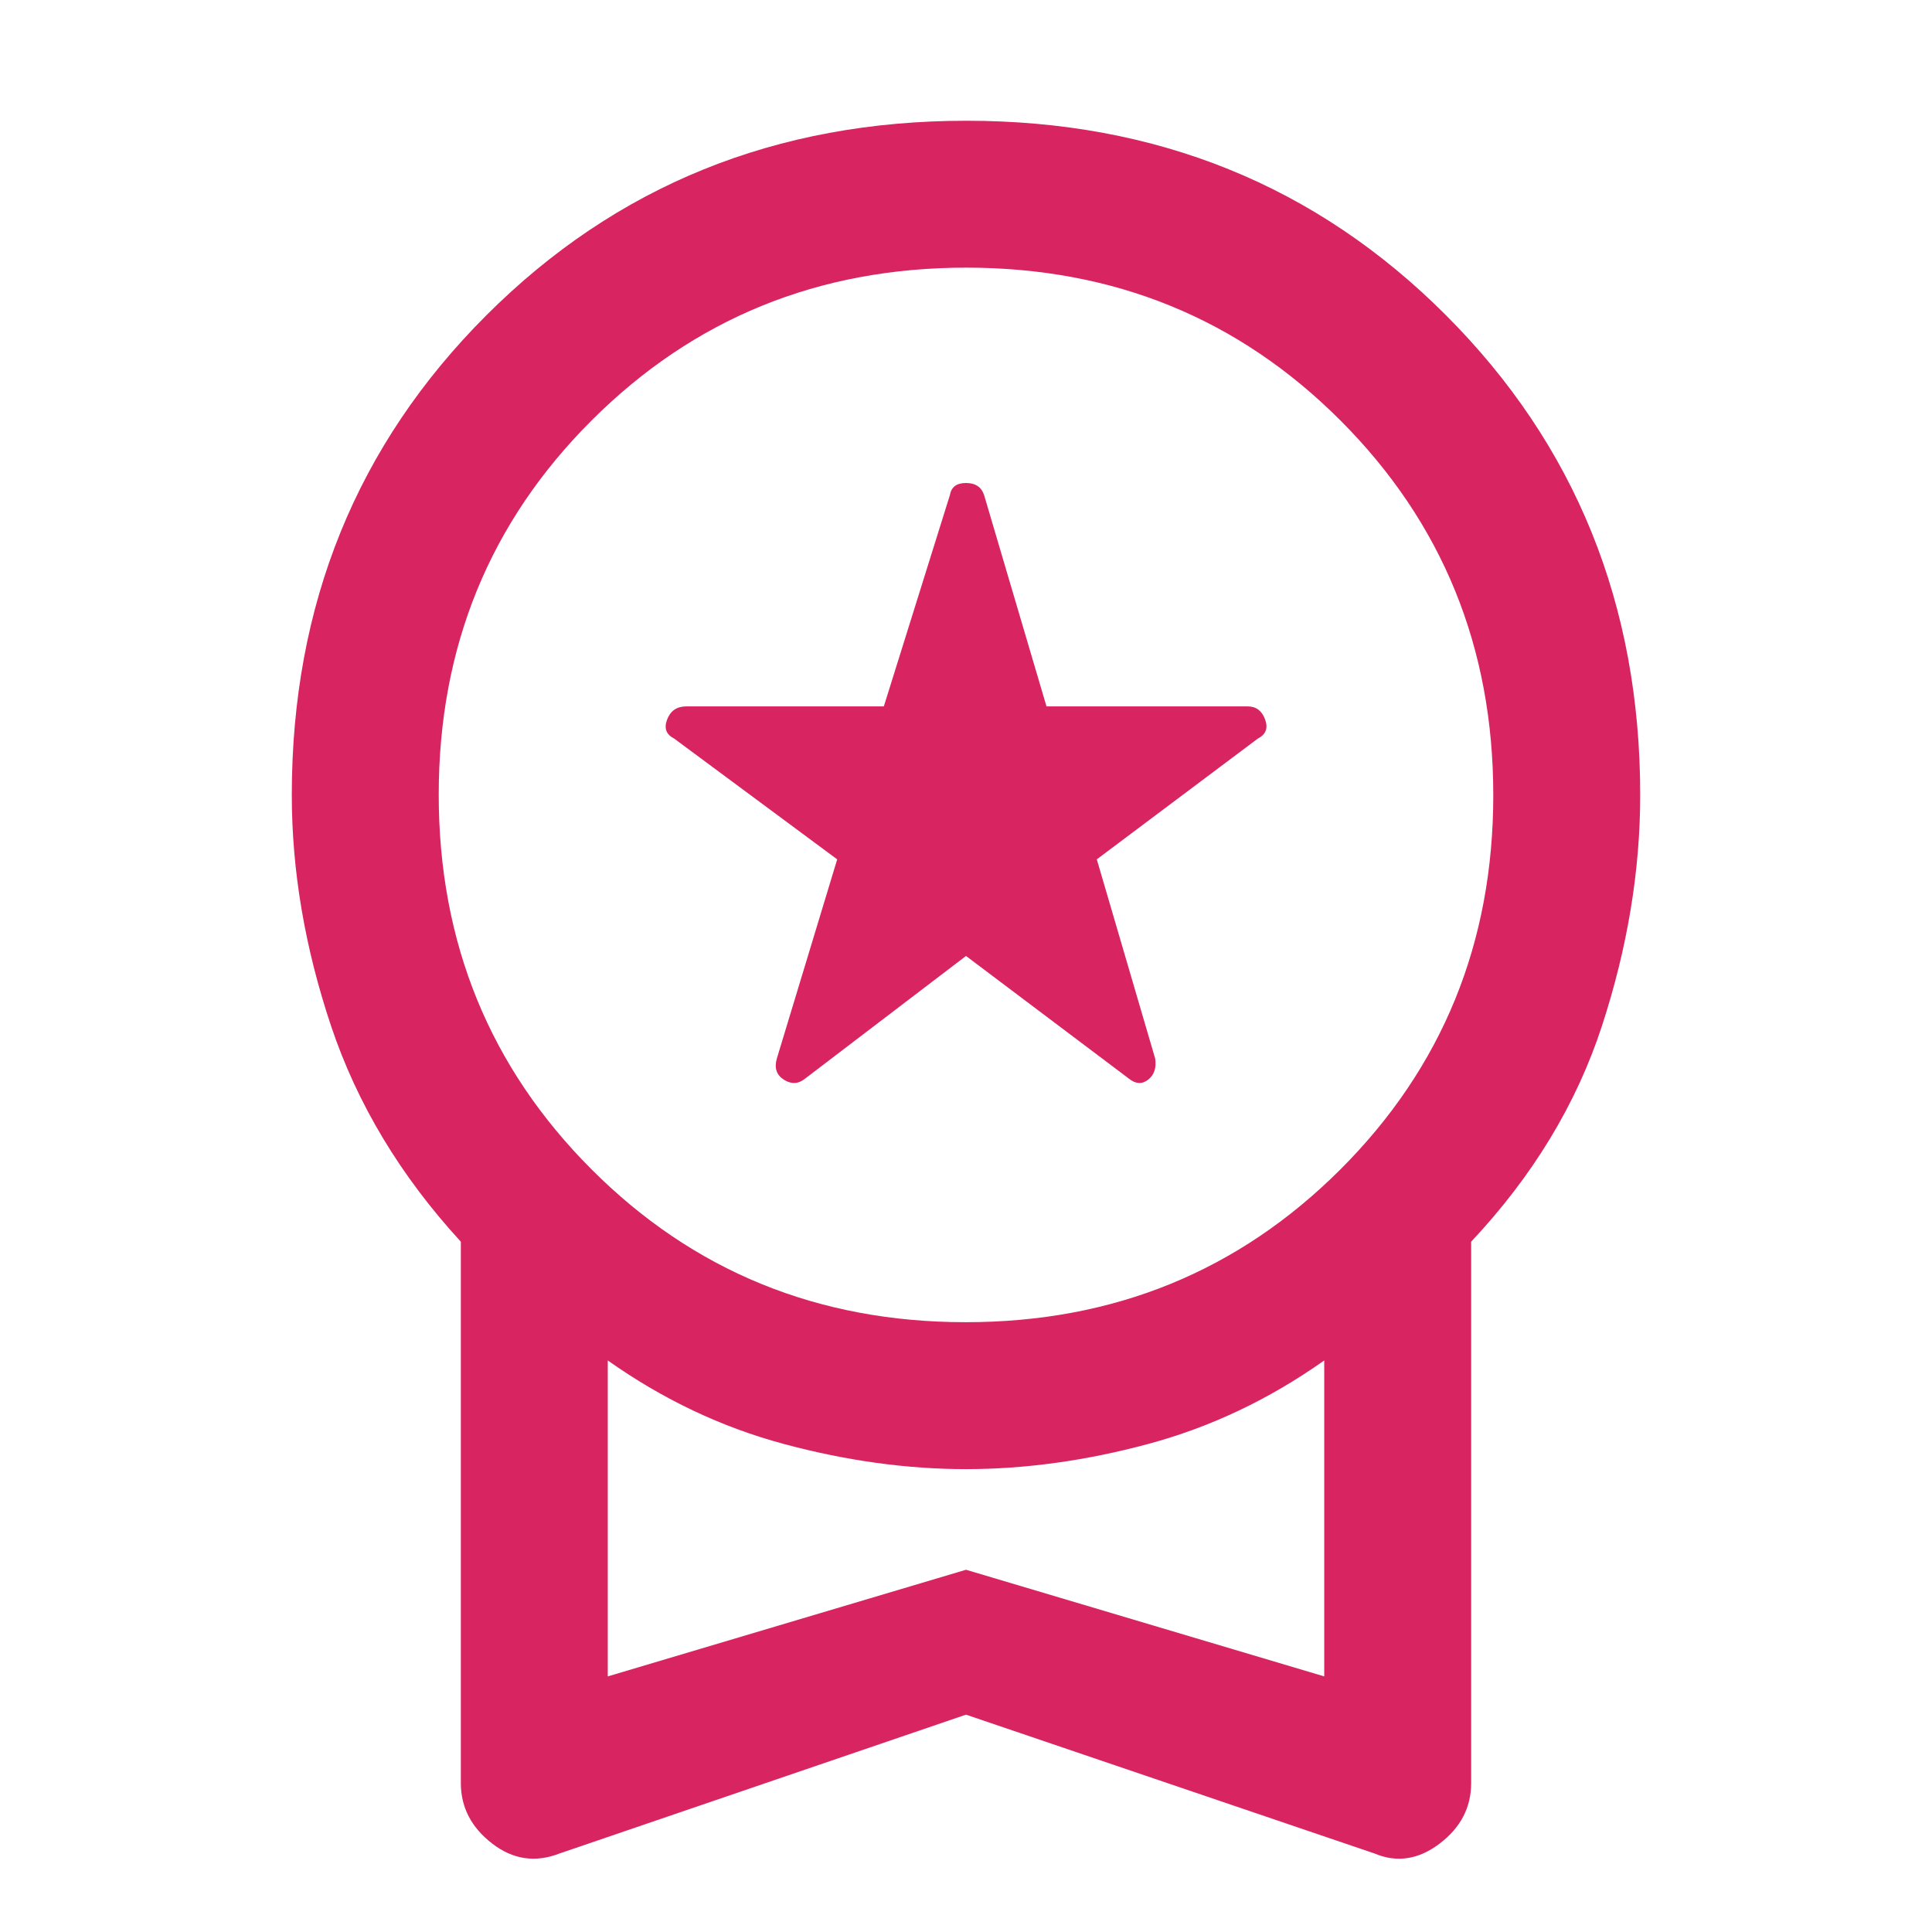
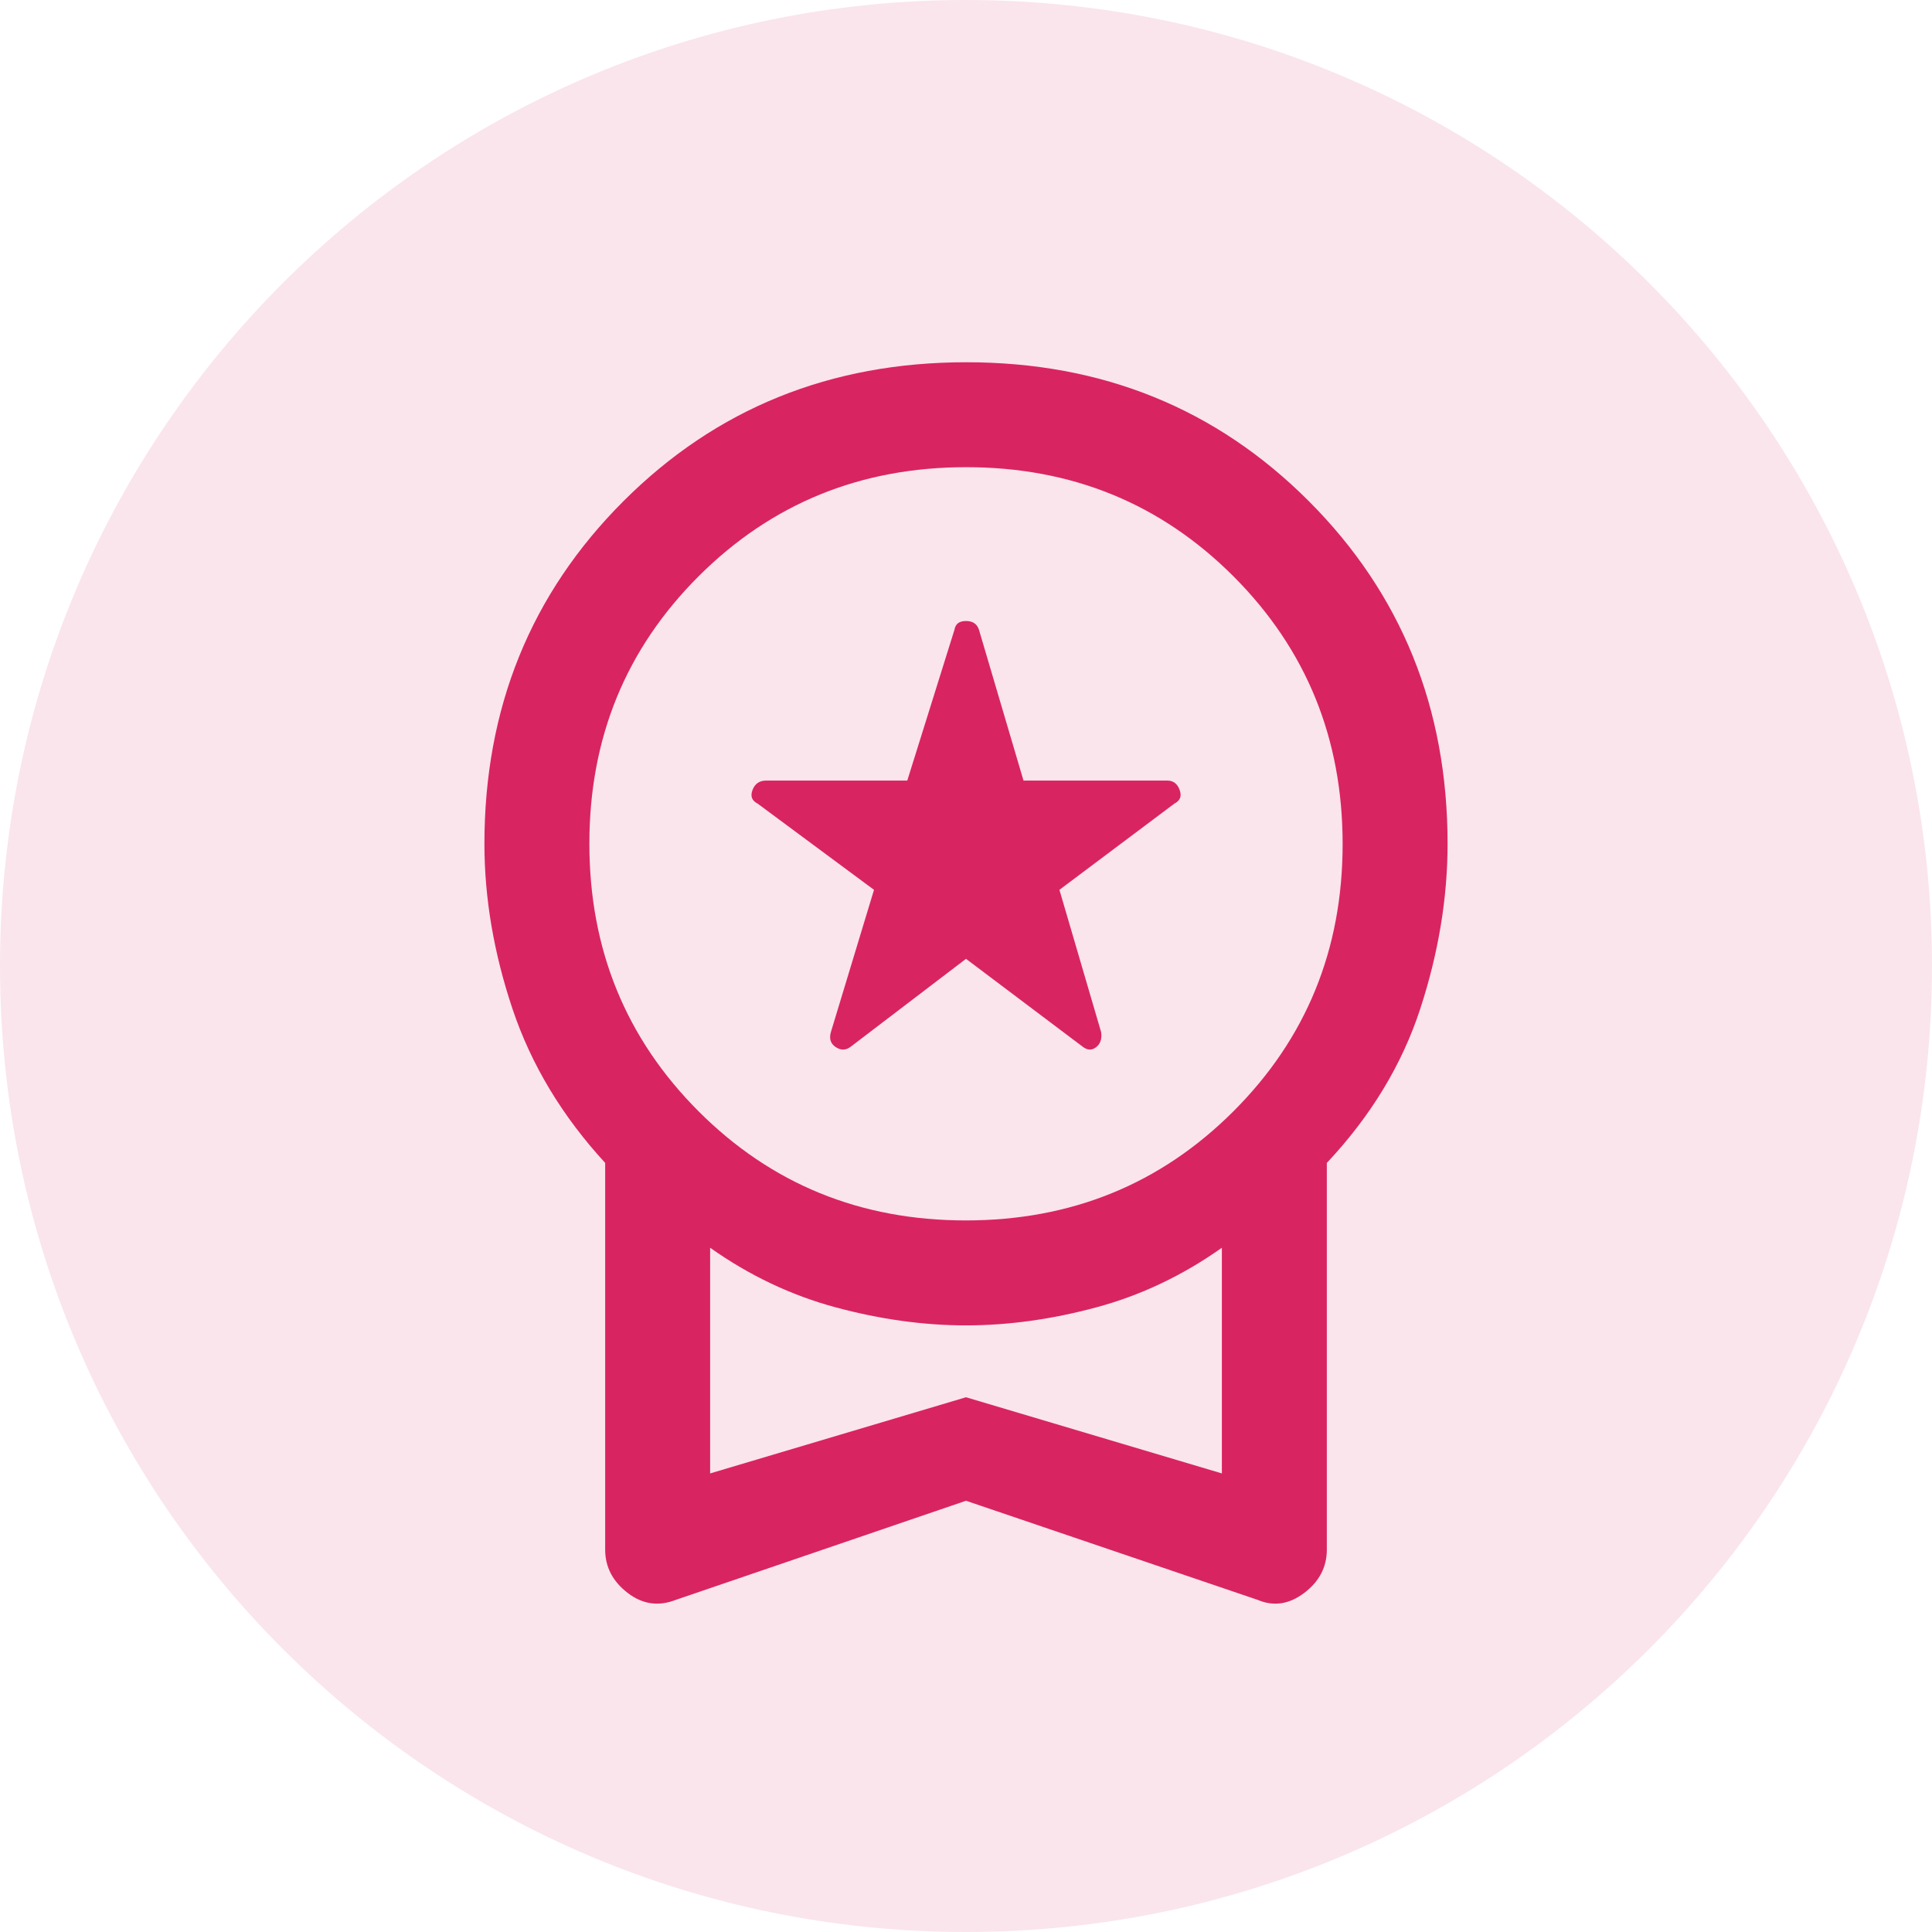
- <svg xmlns="http://www.w3.org/2000/svg" width="60" height="60" viewBox="0 0 60 60" fill="none">
-   <mask id="mask0_83_173" style="mask-type:alpha" maskUnits="userSpaceOnUse" x="0" y="0" width="60" height="60">
-     <rect width="60" height="60" fill="#D9D9D9" />
+ <svg xmlns="http://www.w3.org/2000/svg" width="84" height="84" viewBox="0 0 84 84" fill="none">
+   <rect width="84" height="84" rx="42" fill="#FAE5EC" />
+   <mask id="mask0_83_172" style="mask-type:alpha" maskUnits="userSpaceOnUse" x="12" y="12" width="60" height="60">
+     <rect x="12" y="12" width="60" height="60" fill="#D9D9D9" />
  </mask>
-   <g mask="url(#mask0_83_173)">
-     <path d="M30 29.688L25 33.5C24.792 33.667 24.573 33.677 24.344 33.531C24.115 33.385 24.042 33.167 24.125 32.875L26 26.688L20.938 22.938C20.688 22.812 20.615 22.615 20.719 22.344C20.823 22.073 21.021 21.938 21.312 21.938H27.448L29.5 15.375C29.542 15.125 29.708 15 30 15C30.292 15 30.479 15.125 30.562 15.375L32.5 21.938H38.75C39.01 21.938 39.19 22.073 39.289 22.344C39.388 22.615 39.312 22.812 39.062 22.938L34.062 26.688L35.875 32.875C35.917 33.167 35.844 33.385 35.656 33.531C35.469 33.677 35.271 33.667 35.062 33.5L30 29.688ZM30 53.25L17.375 57.562C16.625 57.854 15.927 57.75 15.281 57.25C14.635 56.75 14.312 56.125 14.312 55.375V38.562C12.438 36.521 11.094 34.287 10.281 31.861C9.469 29.435 9.062 27.044 9.062 24.688C9.062 18.782 11.077 13.817 15.106 9.79C19.135 5.763 24.104 3.75 30.012 3.75C35.921 3.75 40.885 5.763 44.906 9.79C48.927 13.817 50.938 18.782 50.938 24.688C50.938 27.044 50.542 29.435 49.75 31.861C48.958 34.287 47.604 36.521 45.688 38.562V55.375C45.688 56.134 45.36 56.761 44.706 57.257C44.052 57.752 43.379 57.854 42.688 57.562L30 53.25ZM29.992 41.062C34.581 41.062 38.458 39.482 41.625 36.32C44.792 33.158 46.375 29.283 46.375 24.695C46.375 20.107 44.794 16.229 41.633 13.062C38.471 9.896 34.596 8.312 30.008 8.312C25.419 8.312 21.542 9.893 18.375 13.055C15.208 16.217 13.625 20.092 13.625 24.68C13.625 29.268 15.206 33.146 18.367 36.312C21.529 39.479 25.404 41.062 29.992 41.062ZM18.875 52.062L30 48.75L41.125 52.062V42.25C39.417 43.458 37.594 44.323 35.656 44.844C33.719 45.365 31.833 45.625 30 45.625C28.167 45.625 26.281 45.365 24.344 44.844C22.406 44.323 20.583 43.458 18.875 42.25V52.062Z" fill="#D92462" />
+   <g mask="url(#mask0_83_172)">
+     <path d="M42 41.688L37 45.5C36.792 45.667 36.573 45.677 36.344 45.531C36.115 45.385 36.042 45.167 36.125 44.875L38 38.688L32.938 34.938C32.688 34.812 32.615 34.615 32.719 34.344C32.823 34.073 33.021 33.938 33.312 33.938H39.447L41.5 27.375C41.542 27.125 41.708 27 42 27C42.292 27 42.479 27.125 42.562 27.375L44.5 33.938H50.75C51.01 33.938 51.19 34.073 51.289 34.344C51.388 34.615 51.312 34.812 51.062 34.938L46.062 38.688L47.875 44.875C47.917 45.167 47.844 45.385 47.656 45.531C47.469 45.677 47.271 45.667 47.062 45.5L42 41.688ZM42 65.25L29.375 69.562C28.625 69.854 27.927 69.75 27.281 69.25C26.635 68.75 26.312 68.125 26.312 67.375V50.562C24.438 48.521 23.094 46.287 22.281 43.861C21.469 41.435 21.062 39.044 21.062 36.688C21.062 30.782 23.077 25.817 27.106 21.79C31.135 17.763 36.104 15.75 42.013 15.75C47.921 15.75 52.885 17.763 56.906 21.79C60.927 25.817 62.938 30.782 62.938 36.688C62.938 39.044 62.542 41.435 61.75 43.861C60.958 46.287 59.604 48.521 57.688 50.562V67.375C57.688 68.134 57.36 68.761 56.706 69.257C56.052 69.752 55.379 69.854 54.688 69.562L42 65.25ZM41.992 53.062C46.581 53.062 50.458 51.482 53.625 48.32C56.792 45.158 58.375 41.283 58.375 36.695C58.375 32.107 56.794 28.229 53.633 25.062C50.471 21.896 46.596 20.312 42.008 20.312C37.419 20.312 33.542 21.893 30.375 25.055C27.208 28.217 25.625 32.092 25.625 36.68C25.625 41.268 27.206 45.146 30.367 48.312C33.529 51.479 37.404 53.062 41.992 53.062ZM30.875 64.062L42 60.75L53.125 64.062V54.25C51.417 55.458 49.594 56.323 47.656 56.844C45.719 57.365 43.833 57.625 42 57.625C40.167 57.625 38.281 57.365 36.344 56.844C34.406 56.323 32.583 55.458 30.875 54.25V64.062Z" fill="#D92462" />
  </g>
</svg>
